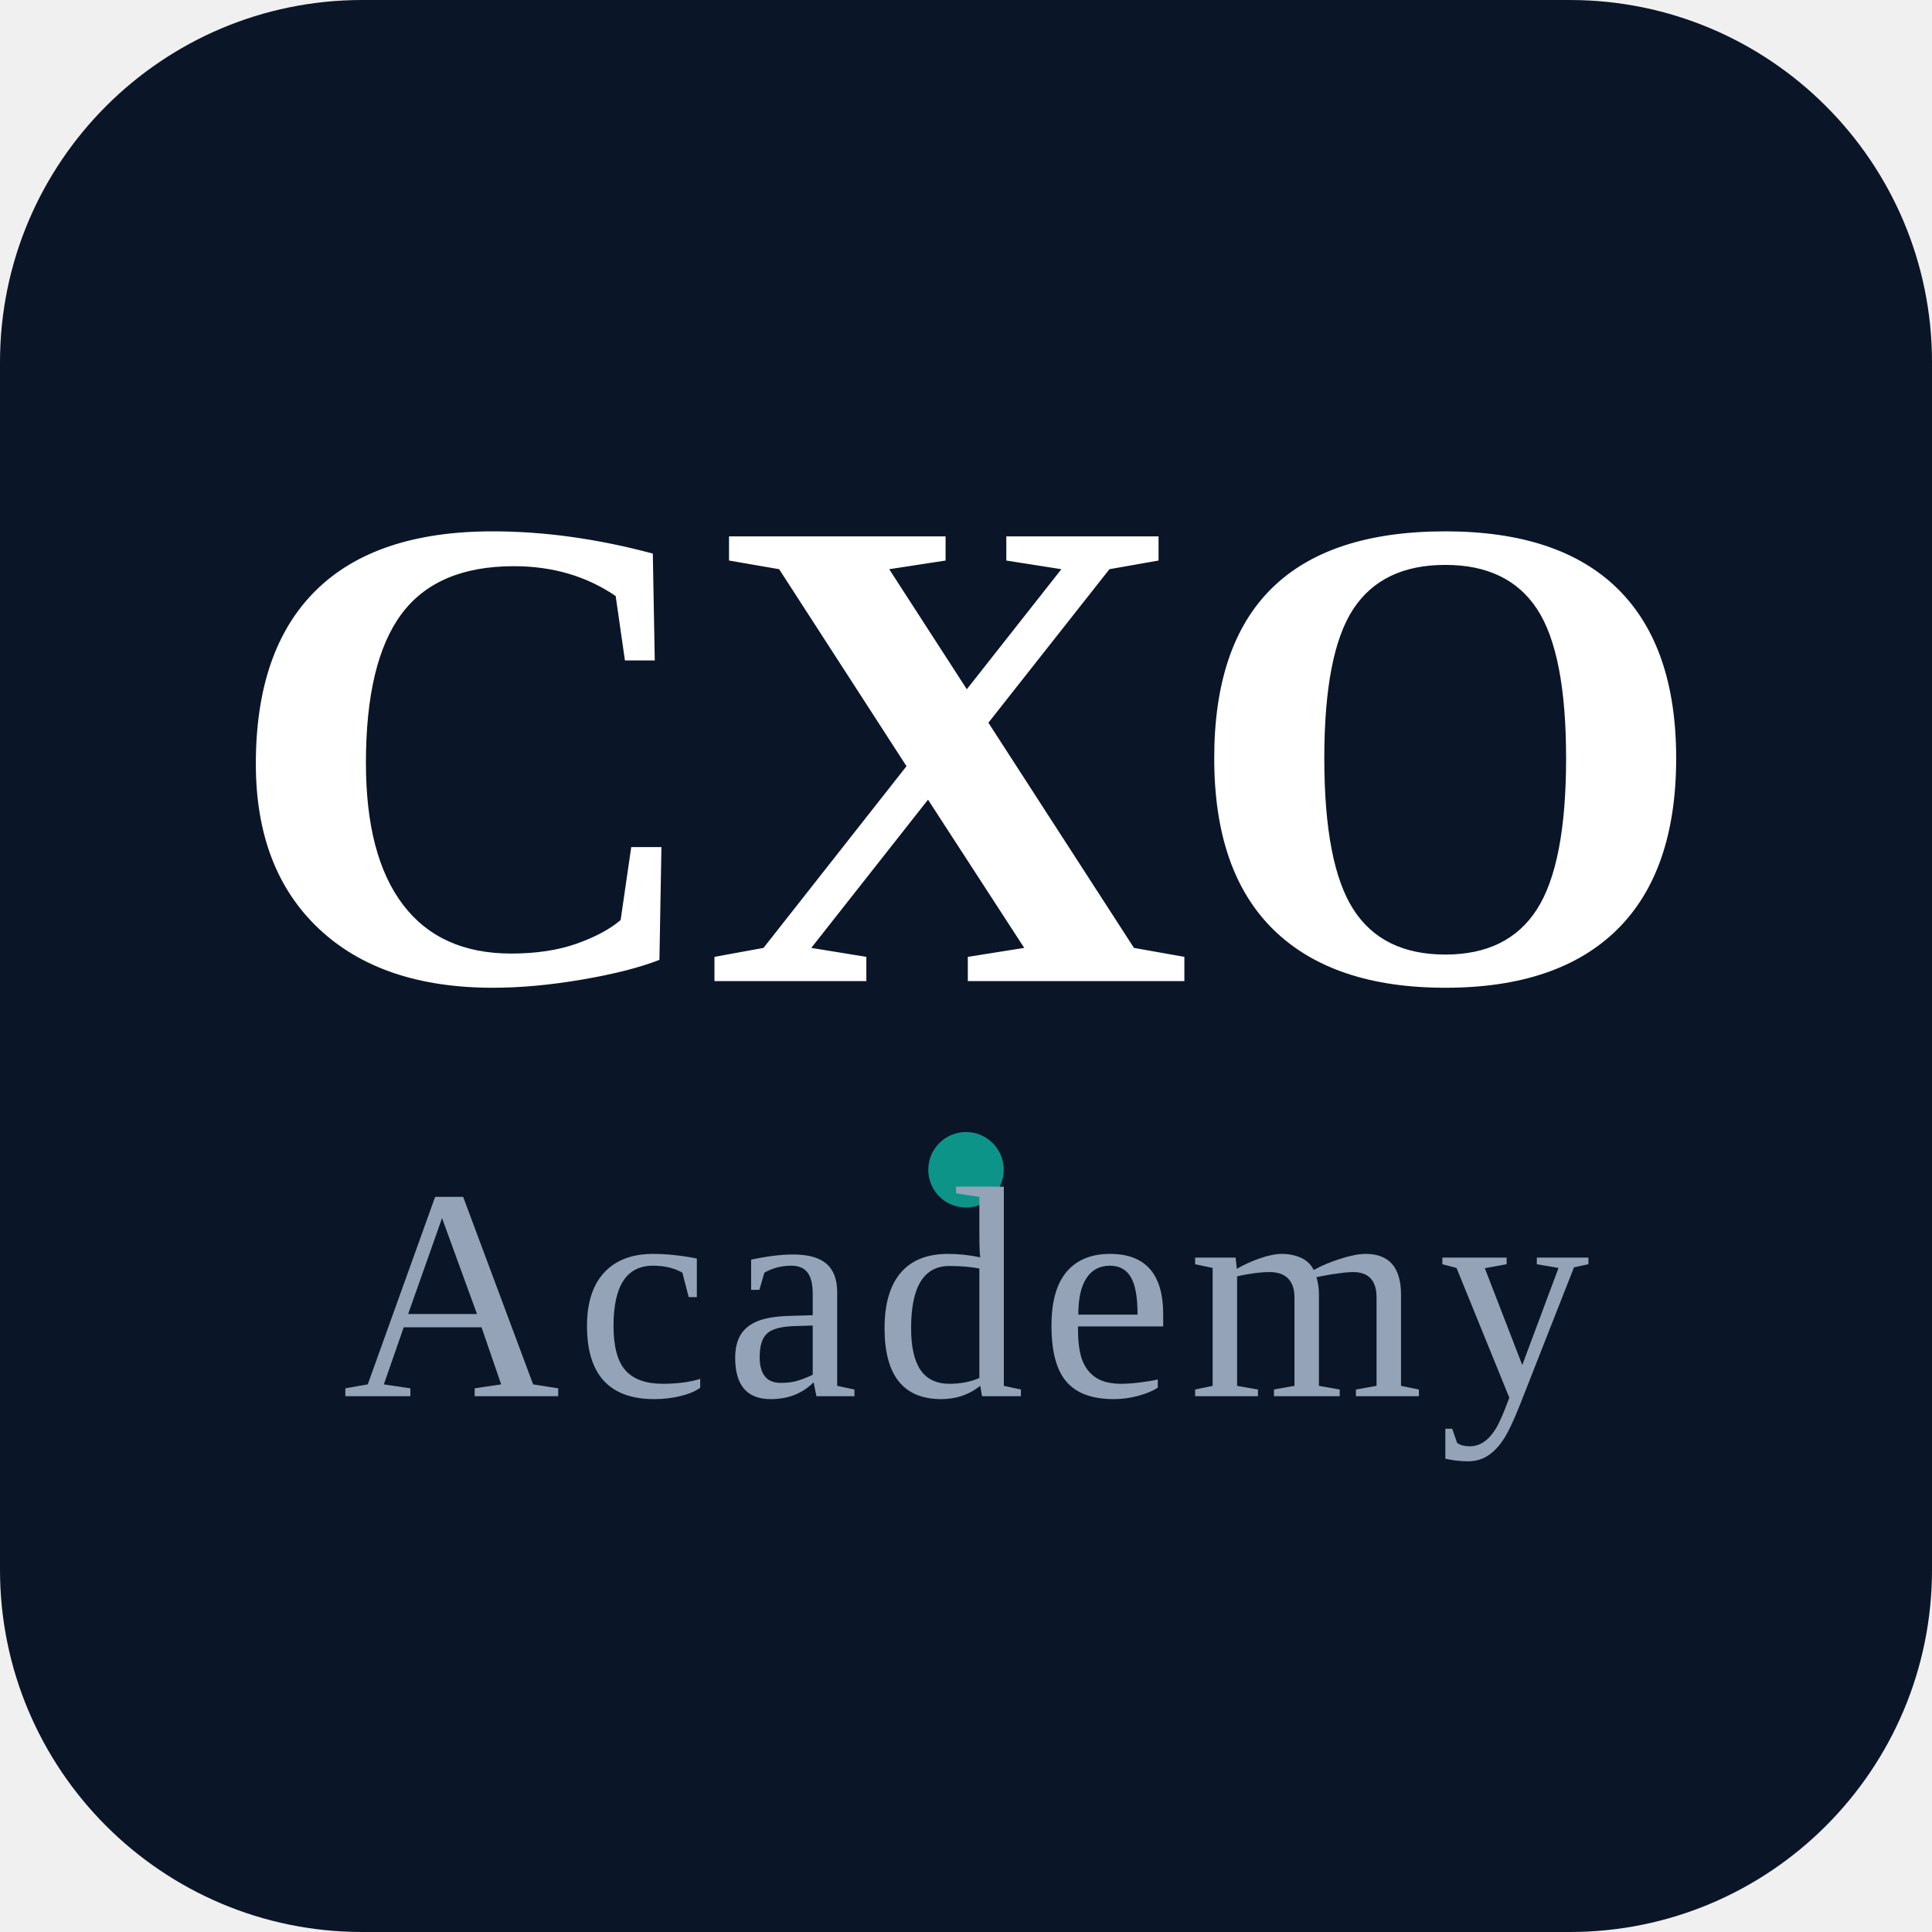
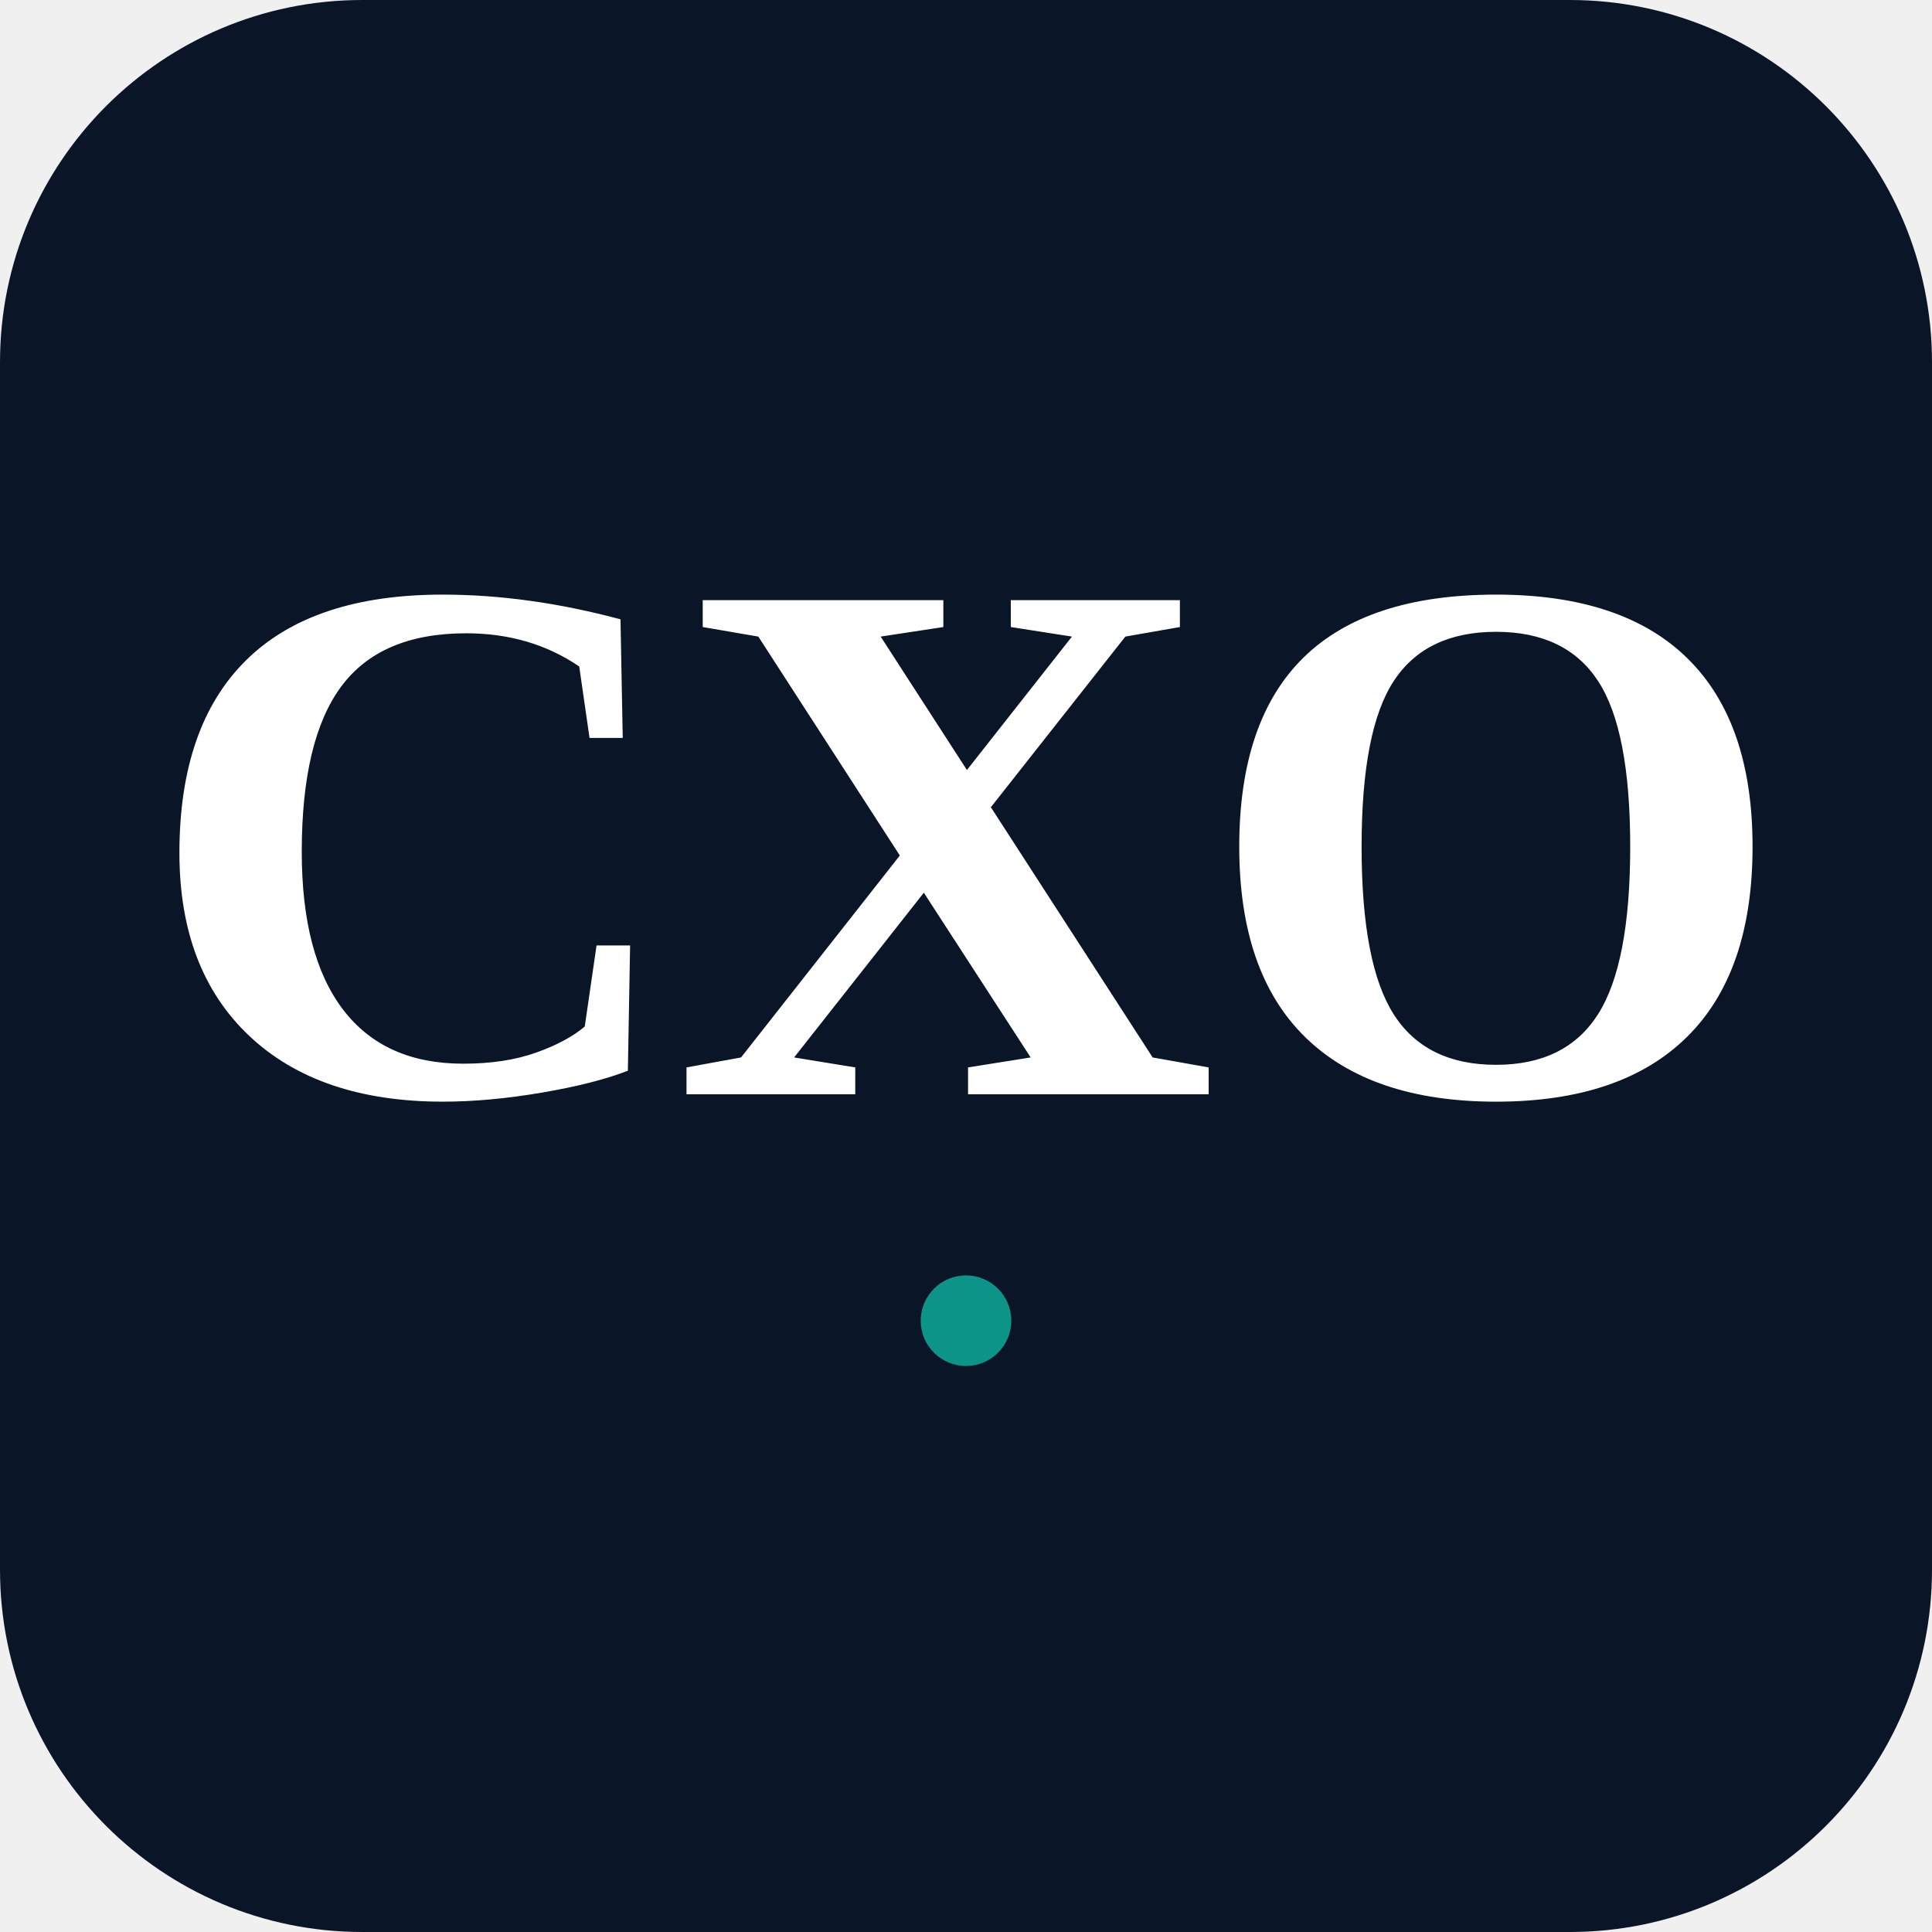
<svg xmlns="http://www.w3.org/2000/svg" viewBox="0 0 512 512" width="512" height="512">
  <rect width="512" height="512" rx="96" fill="#0A1628" />
-   <text x="256" y="260" font-family="Georgia, 'Times New Roman', serif" font-weight="700" font-size="180" fill="#FFFFFF" text-anchor="middle" letter-spacing="-3">CXO</text>
-   <circle cx="256" cy="310" r="10" fill="#0d9488" />
-   <text x="256" y="370" font-family="Georgia, 'Times New Roman', serif" font-weight="400" font-size="80" fill="#94A3B8" text-anchor="middle" letter-spacing="4">Academy</text>
+   <text x="256" y="290" font-family="Georgia, 'Times New Roman', serif" font-weight="700" font-size="200" fill="#FFFFFF" text-anchor="middle" letter-spacing="-4">CXO</text>
+   <circle cx="256" cy="350" r="12" fill="#0d9488" />
</svg>
